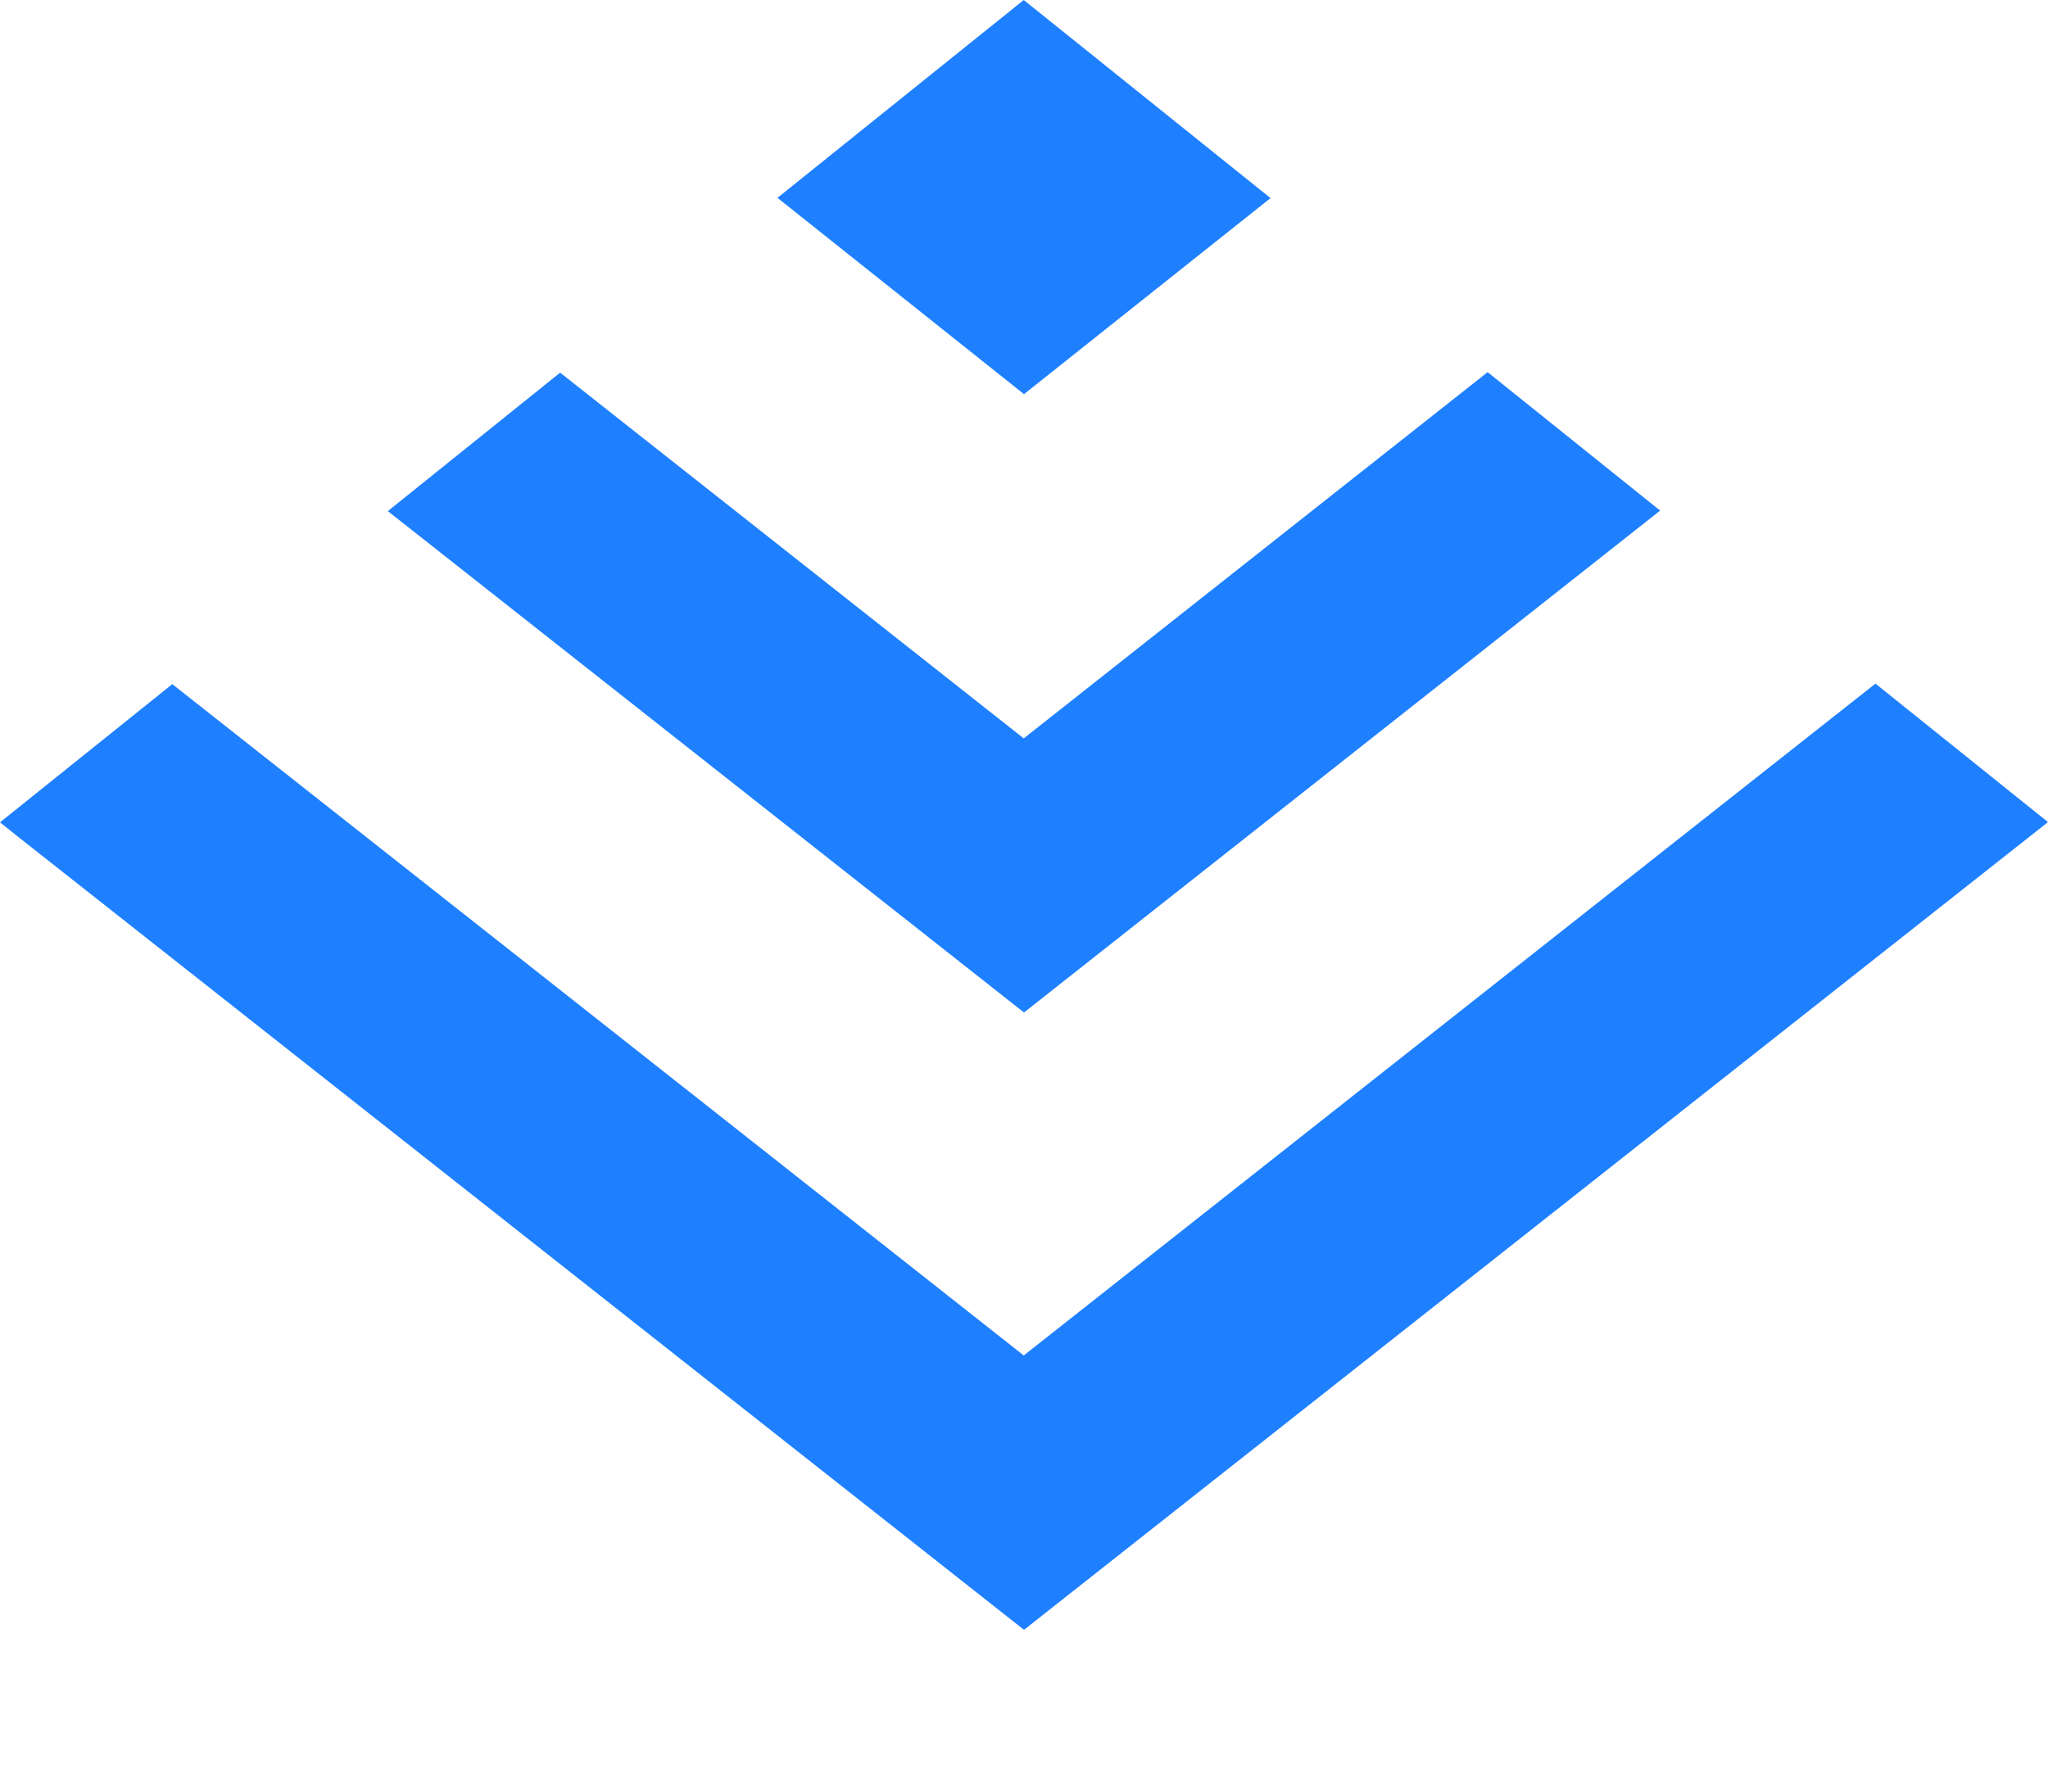
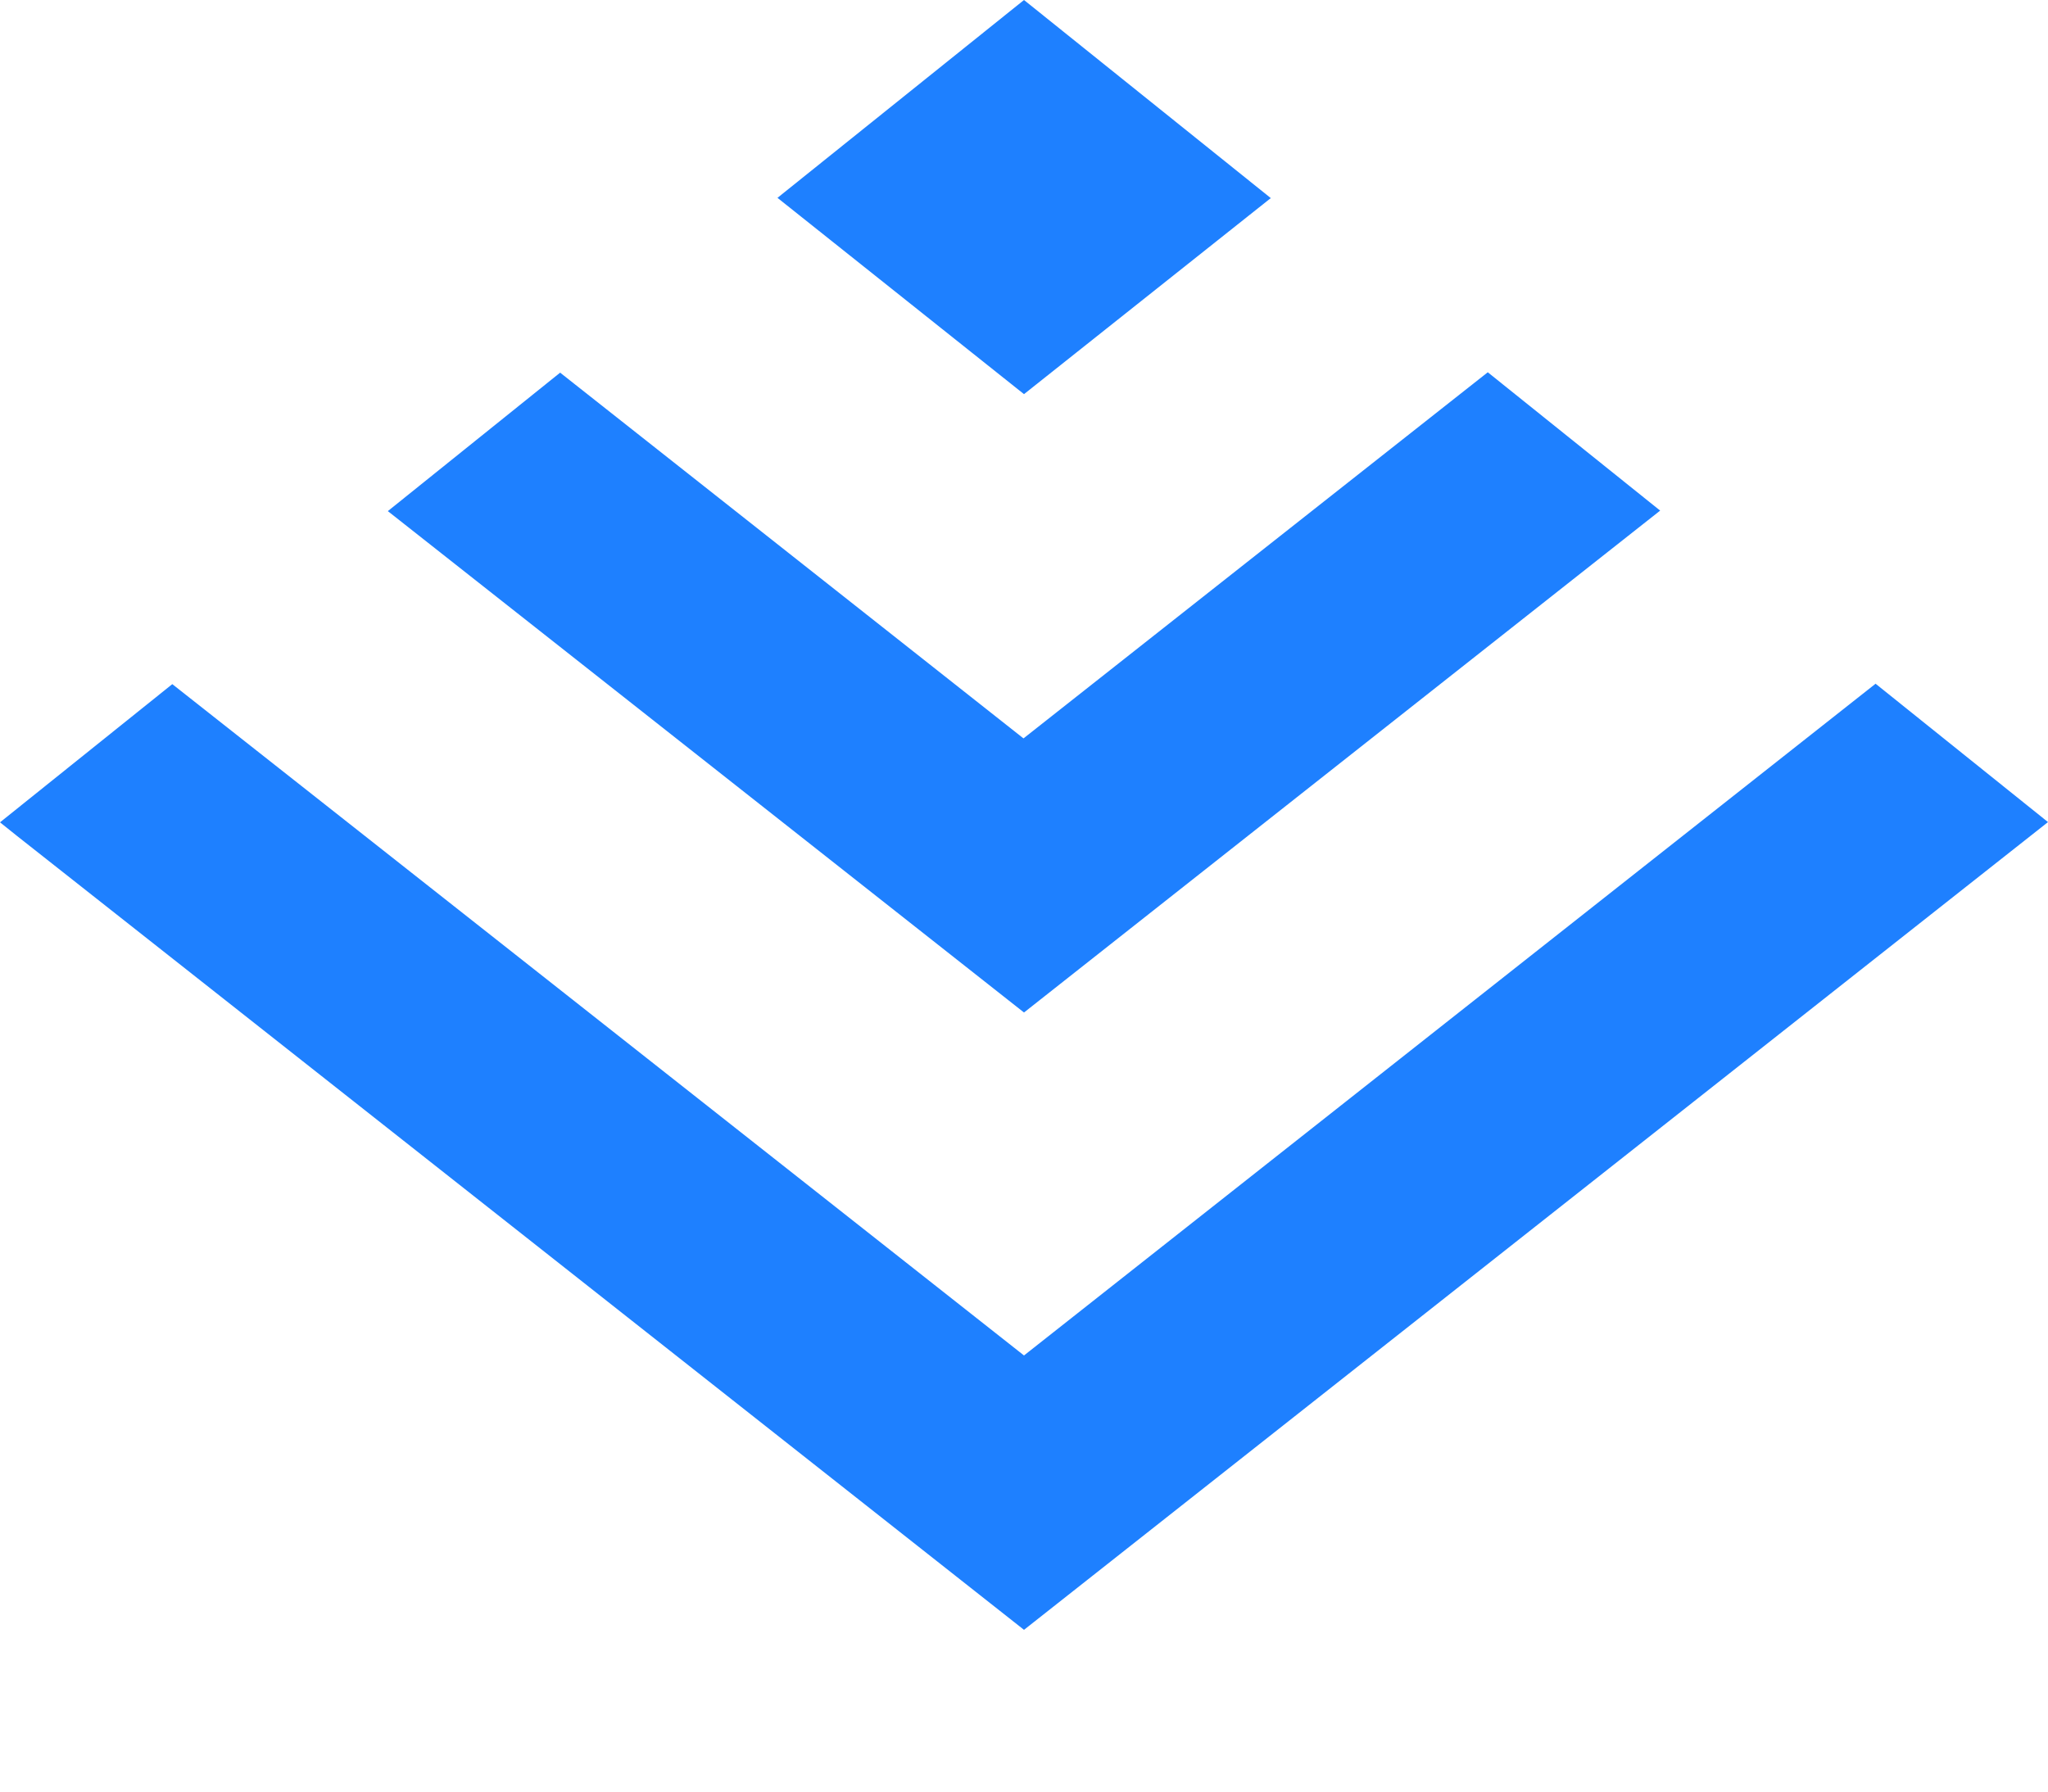
- <svg xmlns="http://www.w3.org/2000/svg" viewBox="0 0 8 7" version="1.1">
-   <g id="Page-1" stroke="none" stroke-width="1" fill="none" fill-rule="evenodd">
-     <path d="M7.326,2.671 L8,3.212 L6.487,4.406 L4,6.368 L0.065,3.265 L0,3.213 L0.673,2.673 L3.999,5.296 L7.326,2.671 Z M5.811,1.454 L6.485,1.995 L4,3.956 L1.515,1.997 L2.188,1.456 L3.999,2.885 L5.811,1.454 Z M3.999,0 L4.963,0.774 L4,1.54 L3.037,0.773 L3.999,0 Z" id="Juejin" fill="#1E80FF" fill-rule="nonzero" />
-   </g>
+ <svg xmlns="http://www.w3.org/2000/svg" viewBox="0 0 8 7">
+   <path d="M7.326 2.671 8 3.212 6.487 4.406 4 6.368.065 3.265 0 3.213l.673-.54L4 5.296l3.327-2.625ZM5.811 1.454l.674.541L4 3.956 1.515 1.997l.673-.541 1.81 1.429 1.813-1.43ZM4 0l.964.774L4 1.54 3.037.773 4 0Z" fill="#1E80FF" fill-rule="nonzero" />
</svg>
